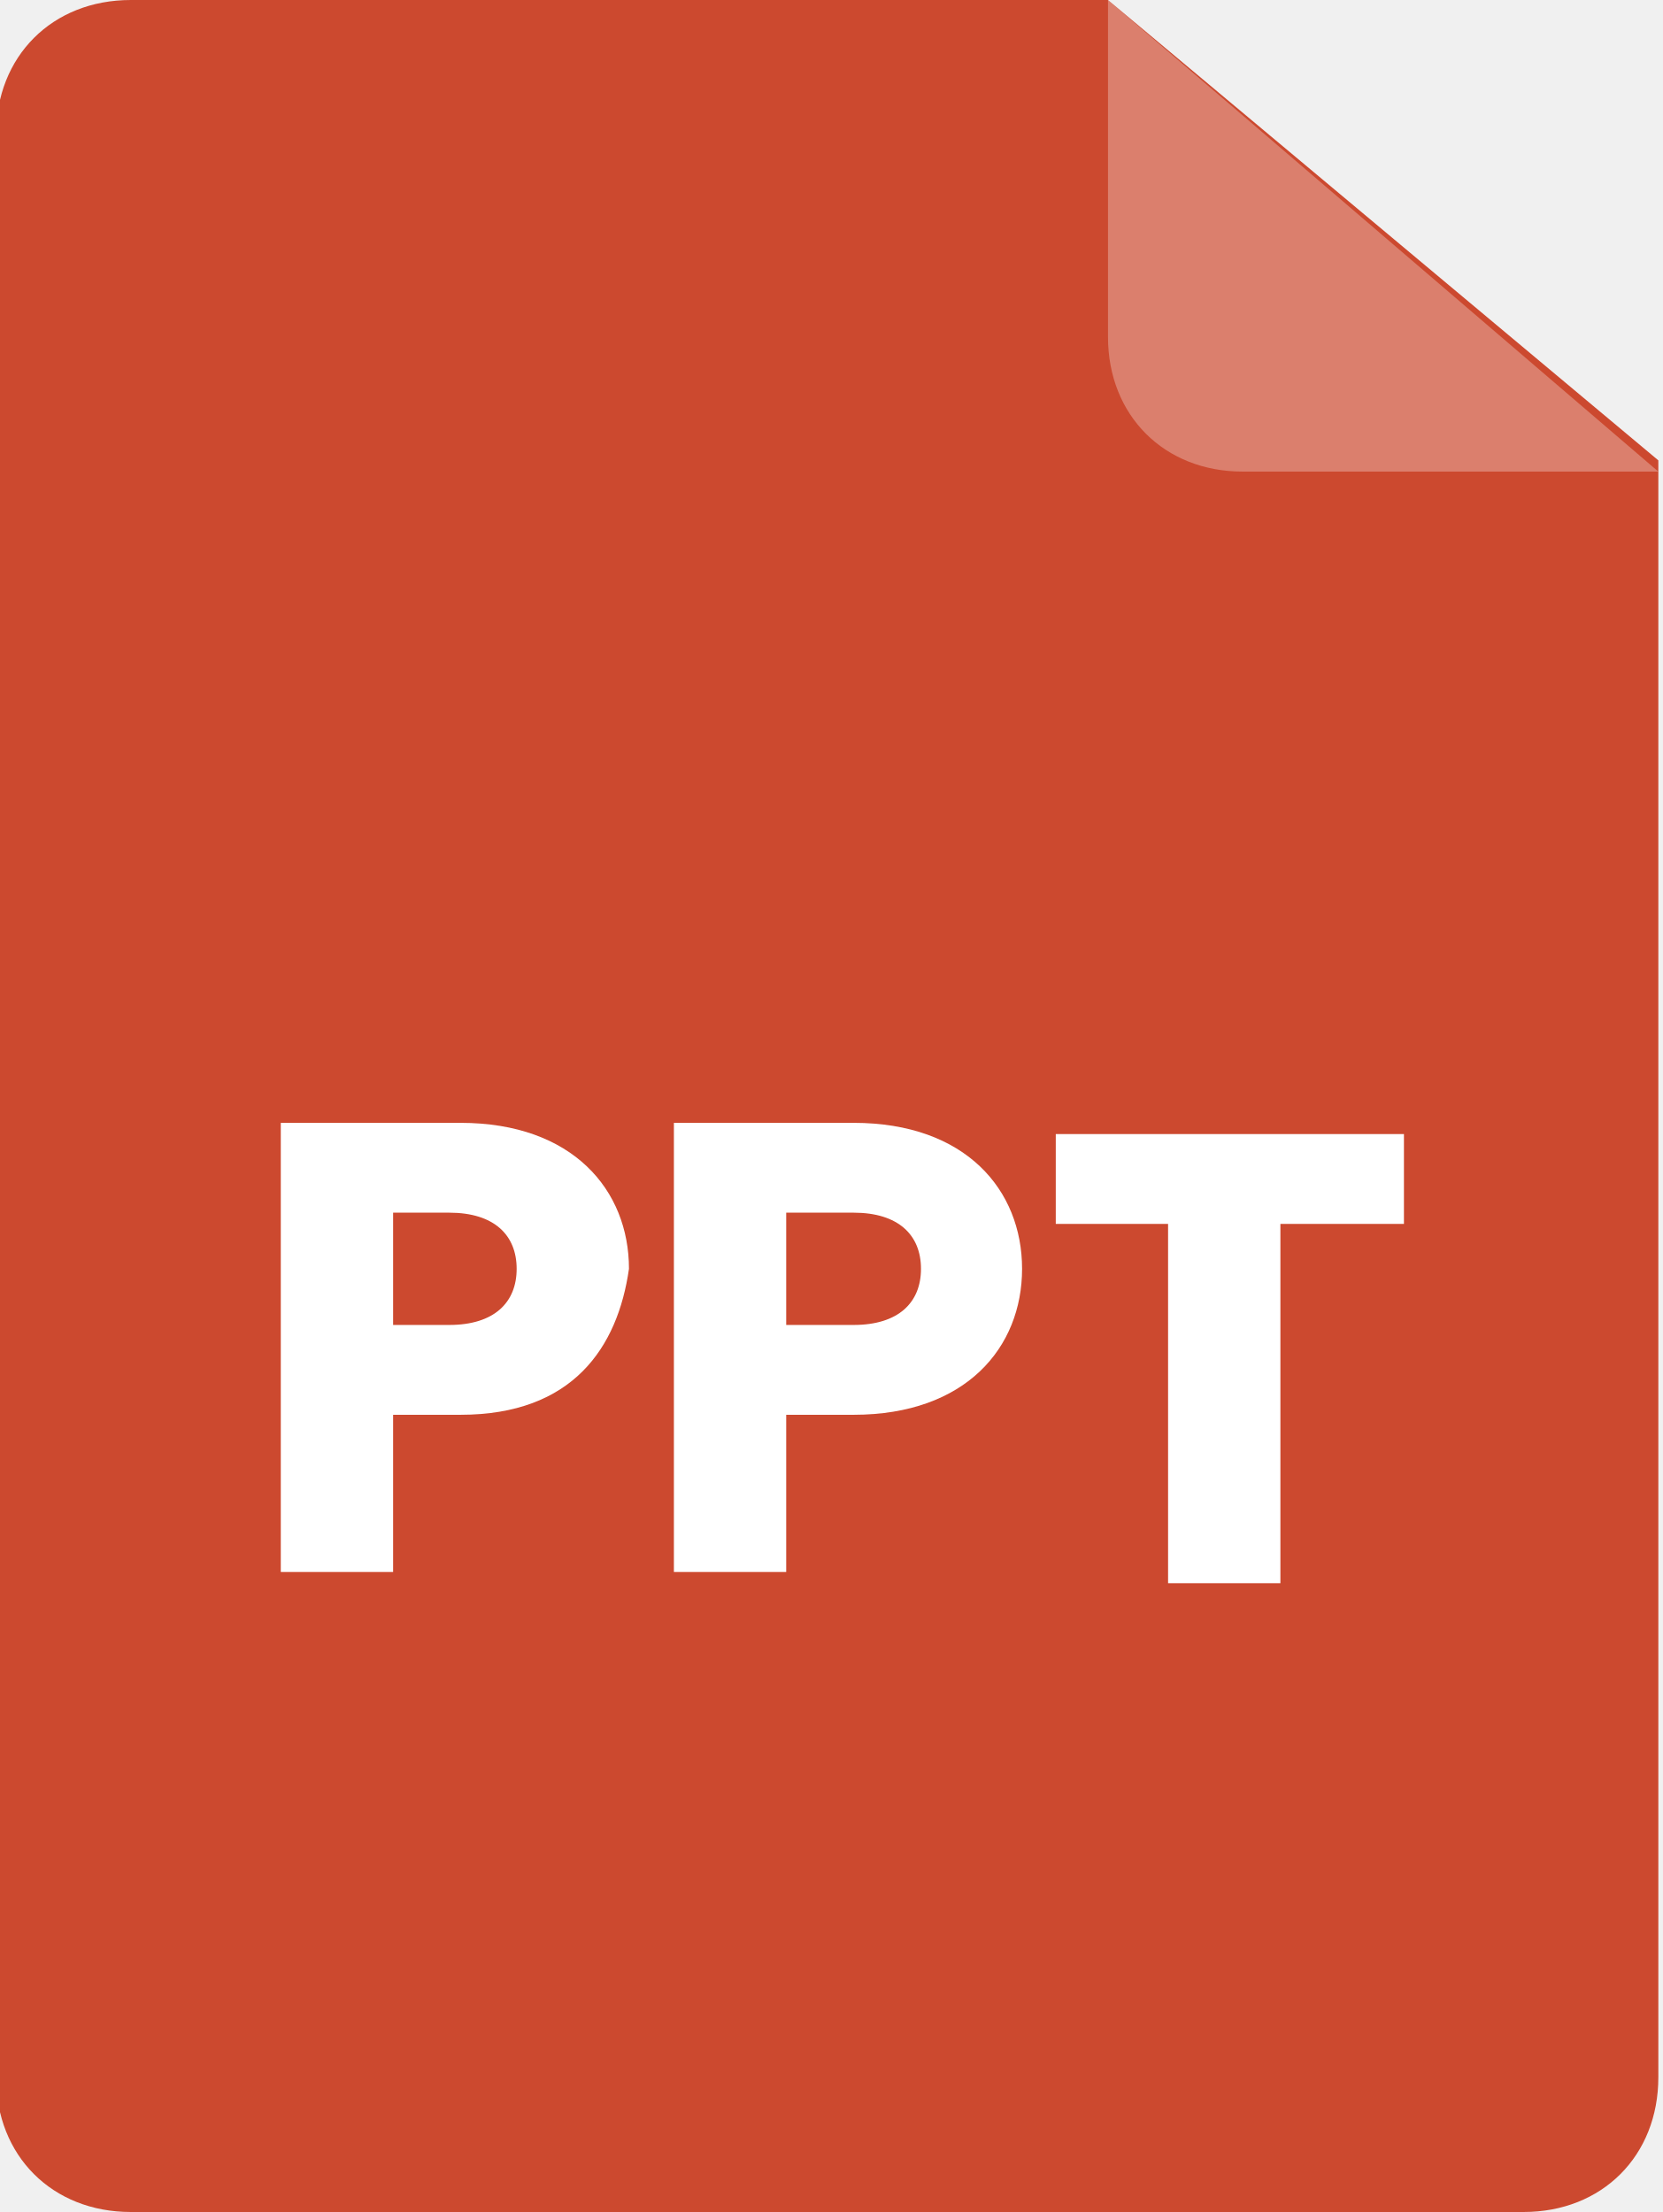
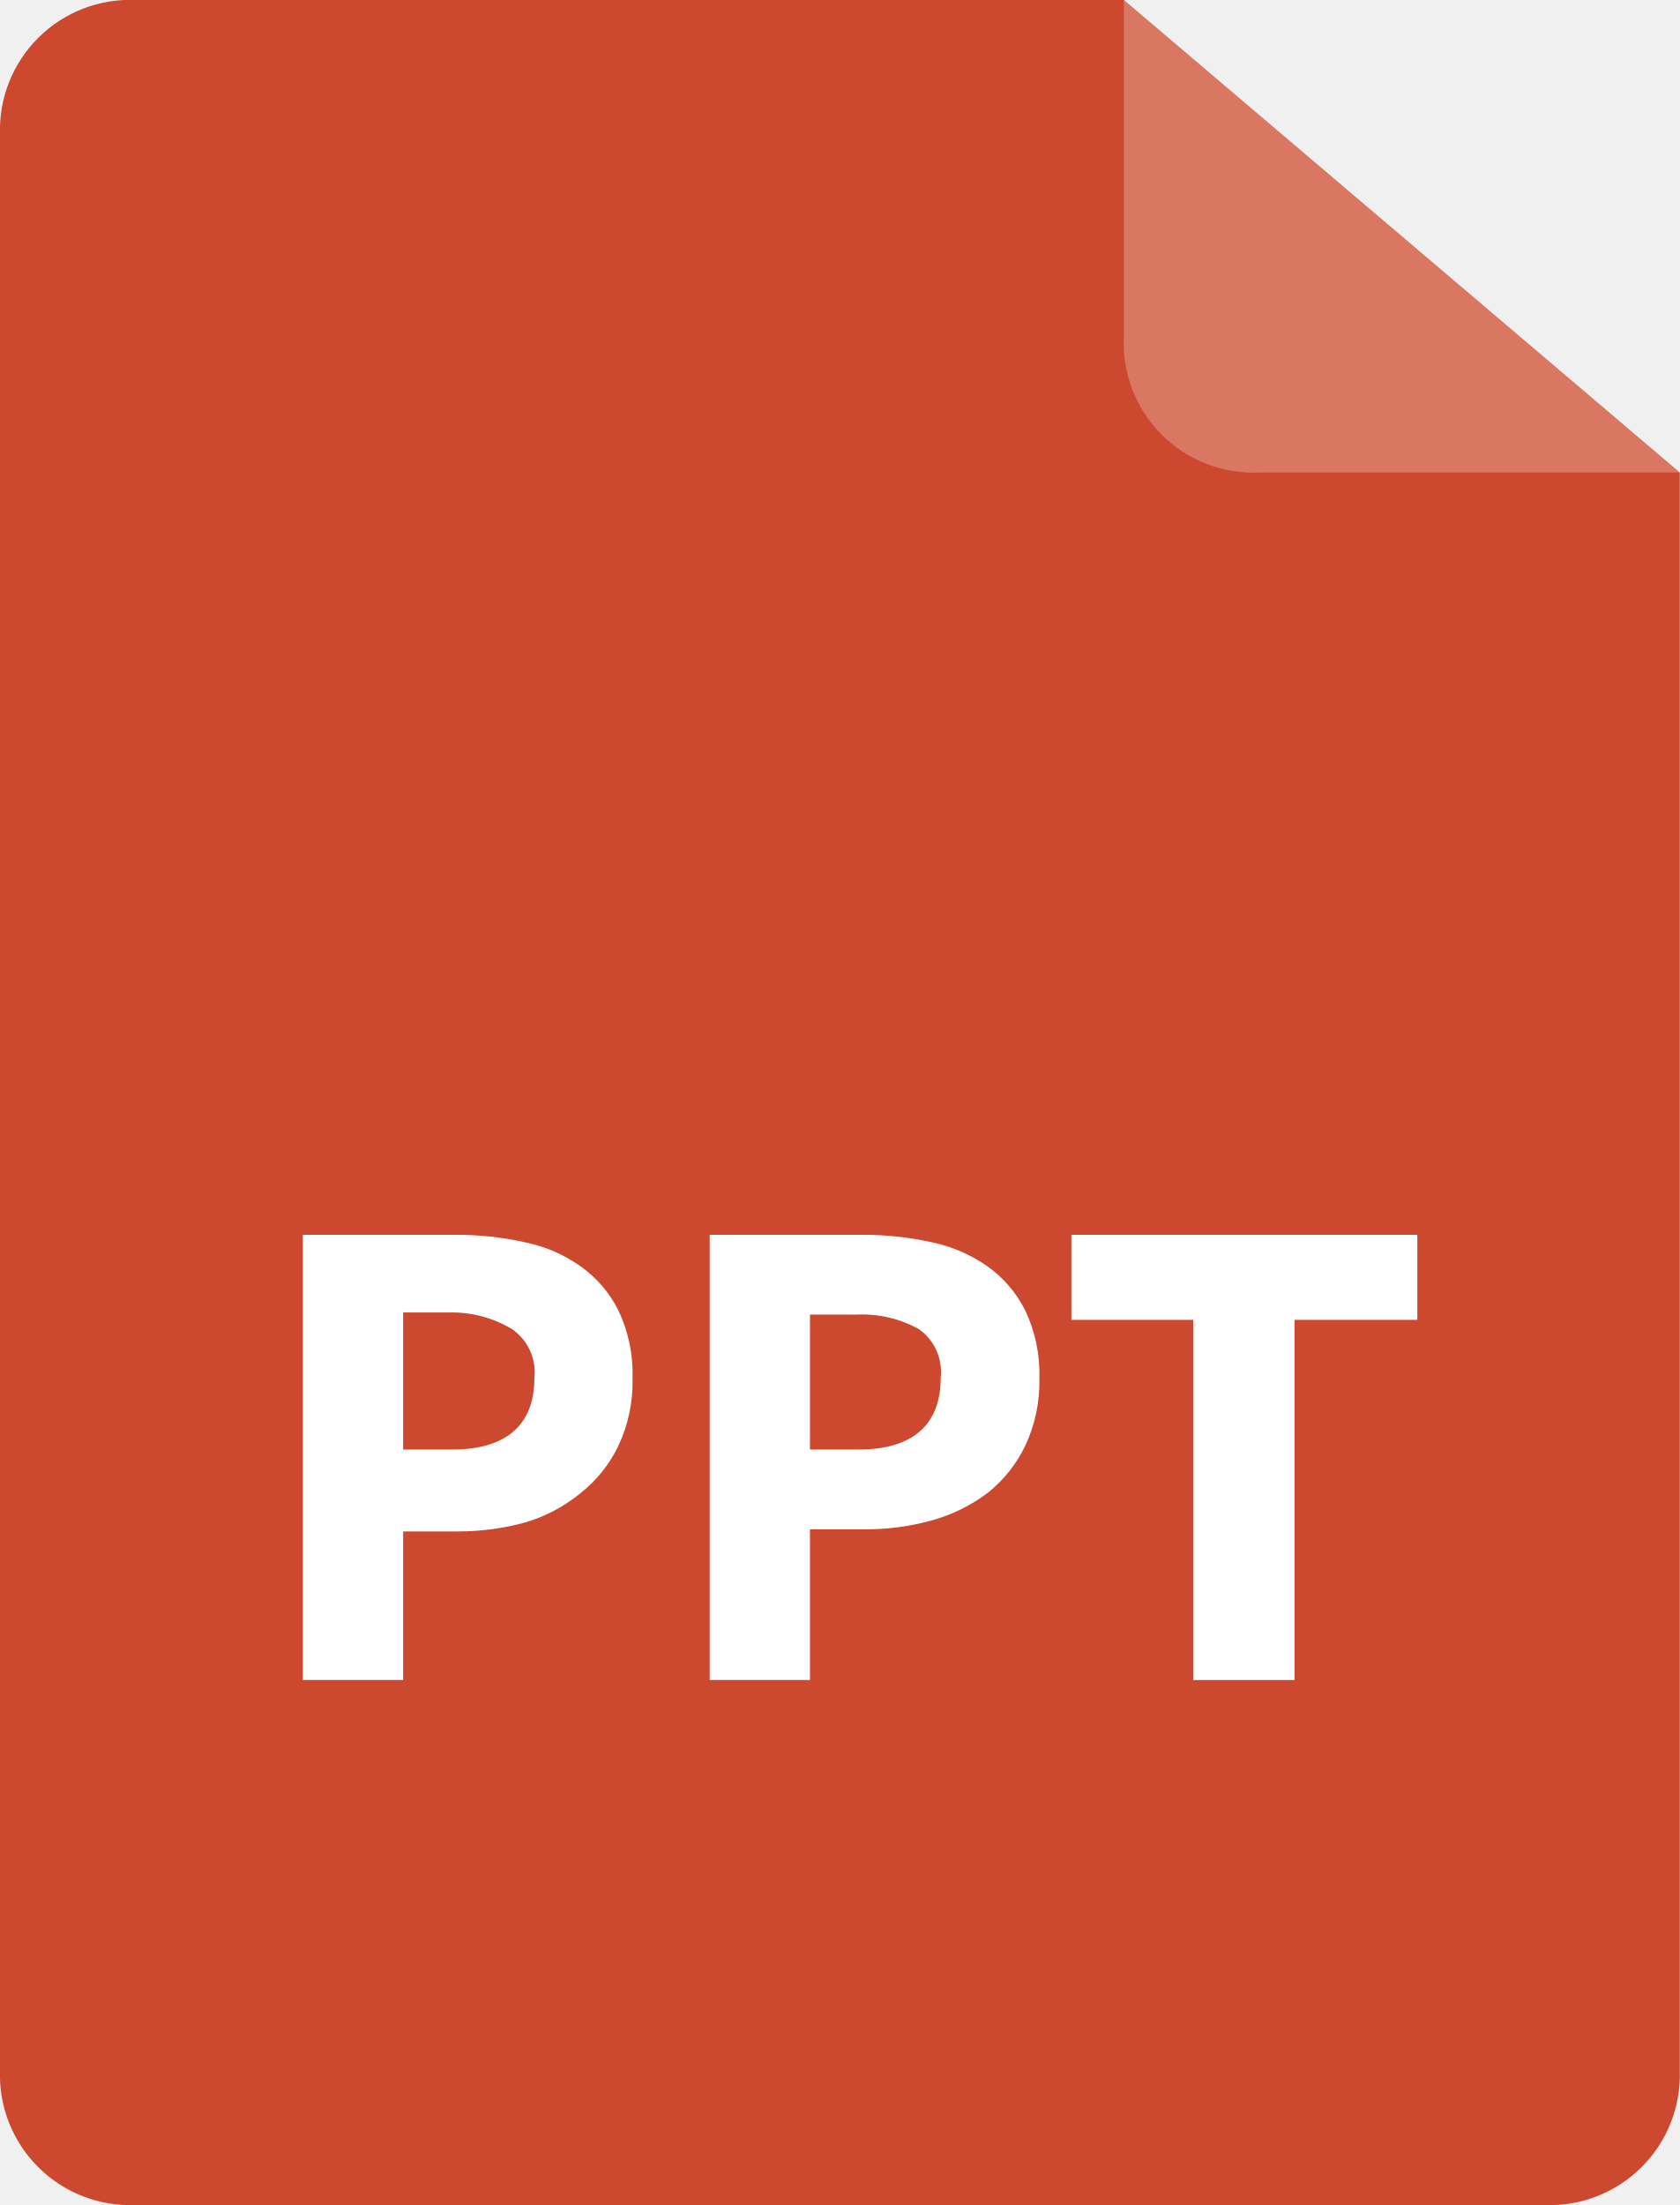
- <svg xmlns="http://www.w3.org/2000/svg" version="1.1" id="Layer_1" x="0px" y="0px" viewBox="0 0 14.8 19.7" style="enable-background:new 0 0 14.8 19.7;" xml:space="preserve">
-   <style type="text/css">
- 	.st0{fill:#CC492F;}
- 	.st1{fill:#FFFFFF;fill-opacity:0.3;}
- 	.st2{fill:#FFFFFF;}
- </style>
-   <g id="doc" transform="translate(-60.235)">
-     <path id="Path_2708" class="st0" d="M60.2,1.2c0-0.7,0.5-1.2,1.2-1.2h8.7L75,4.1v14.4c0,0.7-0.5,1.2-1.2,1.2H61.4   c-0.7,0-1.2-0.5-1.2-1.2c0,0,0,0,0,0V1.2z" />
-     <path id="Path_2709" class="st1" d="M70.1,0v3c0,0.7,0.5,1.2,1.2,1.2H75" />
-   </g>
-   <g>
-     <path class="st2" d="M4.1,12.6H3.5v1.4h-1v-4h1.6c1,0,1.5,0.6,1.5,1.3C5.5,12,5.1,12.6,4.1,12.6z M4,11.8c0.4,0,0.6-0.2,0.6-0.5   S4.4,10.8,4,10.8H3.5v1H4z" />
-     <path class="st2" d="M7.6,12.6H7v1.4h-1v-4h1.6c1,0,1.5,0.6,1.5,1.3C9.1,12,8.6,12.6,7.6,12.6z M7.6,11.8c0.4,0,0.6-0.2,0.6-0.5   s-0.2-0.5-0.6-0.5H7v1H7.6z" />
-     <path class="st2" d="M9.4,10.1h3.1v0.8h-1.1v3.2h-1v-3.2H9.4V10.1z" />
+ <svg xmlns="http://www.w3.org/2000/svg" viewBox="0 0 32 42">
+   <defs>
+     <style>.cls-1{fill:#cc492f;}.cls-2{opacity:0.25;}.cls-3{fill:#fff;}</style>
+   </defs>
+   <g id="Layer_2" data-name="Layer 2">
+     <g id="Layer_1-2" data-name="Layer 1">
+       <g id="doc">
+         <g id="Path_2708" data-name="Path 2708">
+           <path class="cls-1" d="M0,2.56A2.48,2.48,0,0,1,2.59,0H21.41L32,9V39.44A2.48,2.48,0,0,1,29.41,42H2.59A2.48,2.48,0,0,1,0,39.44H0Z" />
+         </g>
+         <g id="Path_2709" data-name="Path 2709" class="cls-2">
+           <path class="cls-3" d="M21.41,0V6.4A2.47,2.47,0,0,0,24,9h8" />
+         </g>
+       </g>
+       <path class="cls-3" d="M5.77,32V23.52H8.68a6,6,0,0,1,1.31.14,2.8,2.8,0,0,1,1.07.46,2.27,2.27,0,0,1,.72.84,2.8,2.8,0,0,1,.27,1.29,2.86,2.86,0,0,1-.27,1.29,2.56,2.56,0,0,1-.72.9A3,3,0,0,1,10,29a4.83,4.83,0,0,1-1.28.17H7.68V32Zm1.91-4.39h.94c1,0,1.56-.45,1.56-1.36a1,1,0,0,0-.42-.93A2.22,2.22,0,0,0,8.56,25H7.68Z" />
+       <path class="cls-3" d="M13.52,32V23.52h2.91a6,6,0,0,1,1.31.14,2.87,2.87,0,0,1,1.07.46,2.27,2.27,0,0,1,.72.84,2.8,2.8,0,0,1,.27,1.29,2.86,2.86,0,0,1-.27,1.29,2.56,2.56,0,0,1-.72.9,3.18,3.18,0,0,1-1.06.52,4.7,4.7,0,0,1-1.27.17H15.43V32Zm1.91-4.39h.93c1,0,1.56-.45,1.56-1.36a1,1,0,0,0-.41-.93,2.22,2.22,0,0,0-1.2-.28h-.88Z" />
+       <path class="cls-3" d="M22.73,32V25.14H20.41V23.52H27v1.62H24.66V32Z" />
+     </g>
  </g>
</svg>
